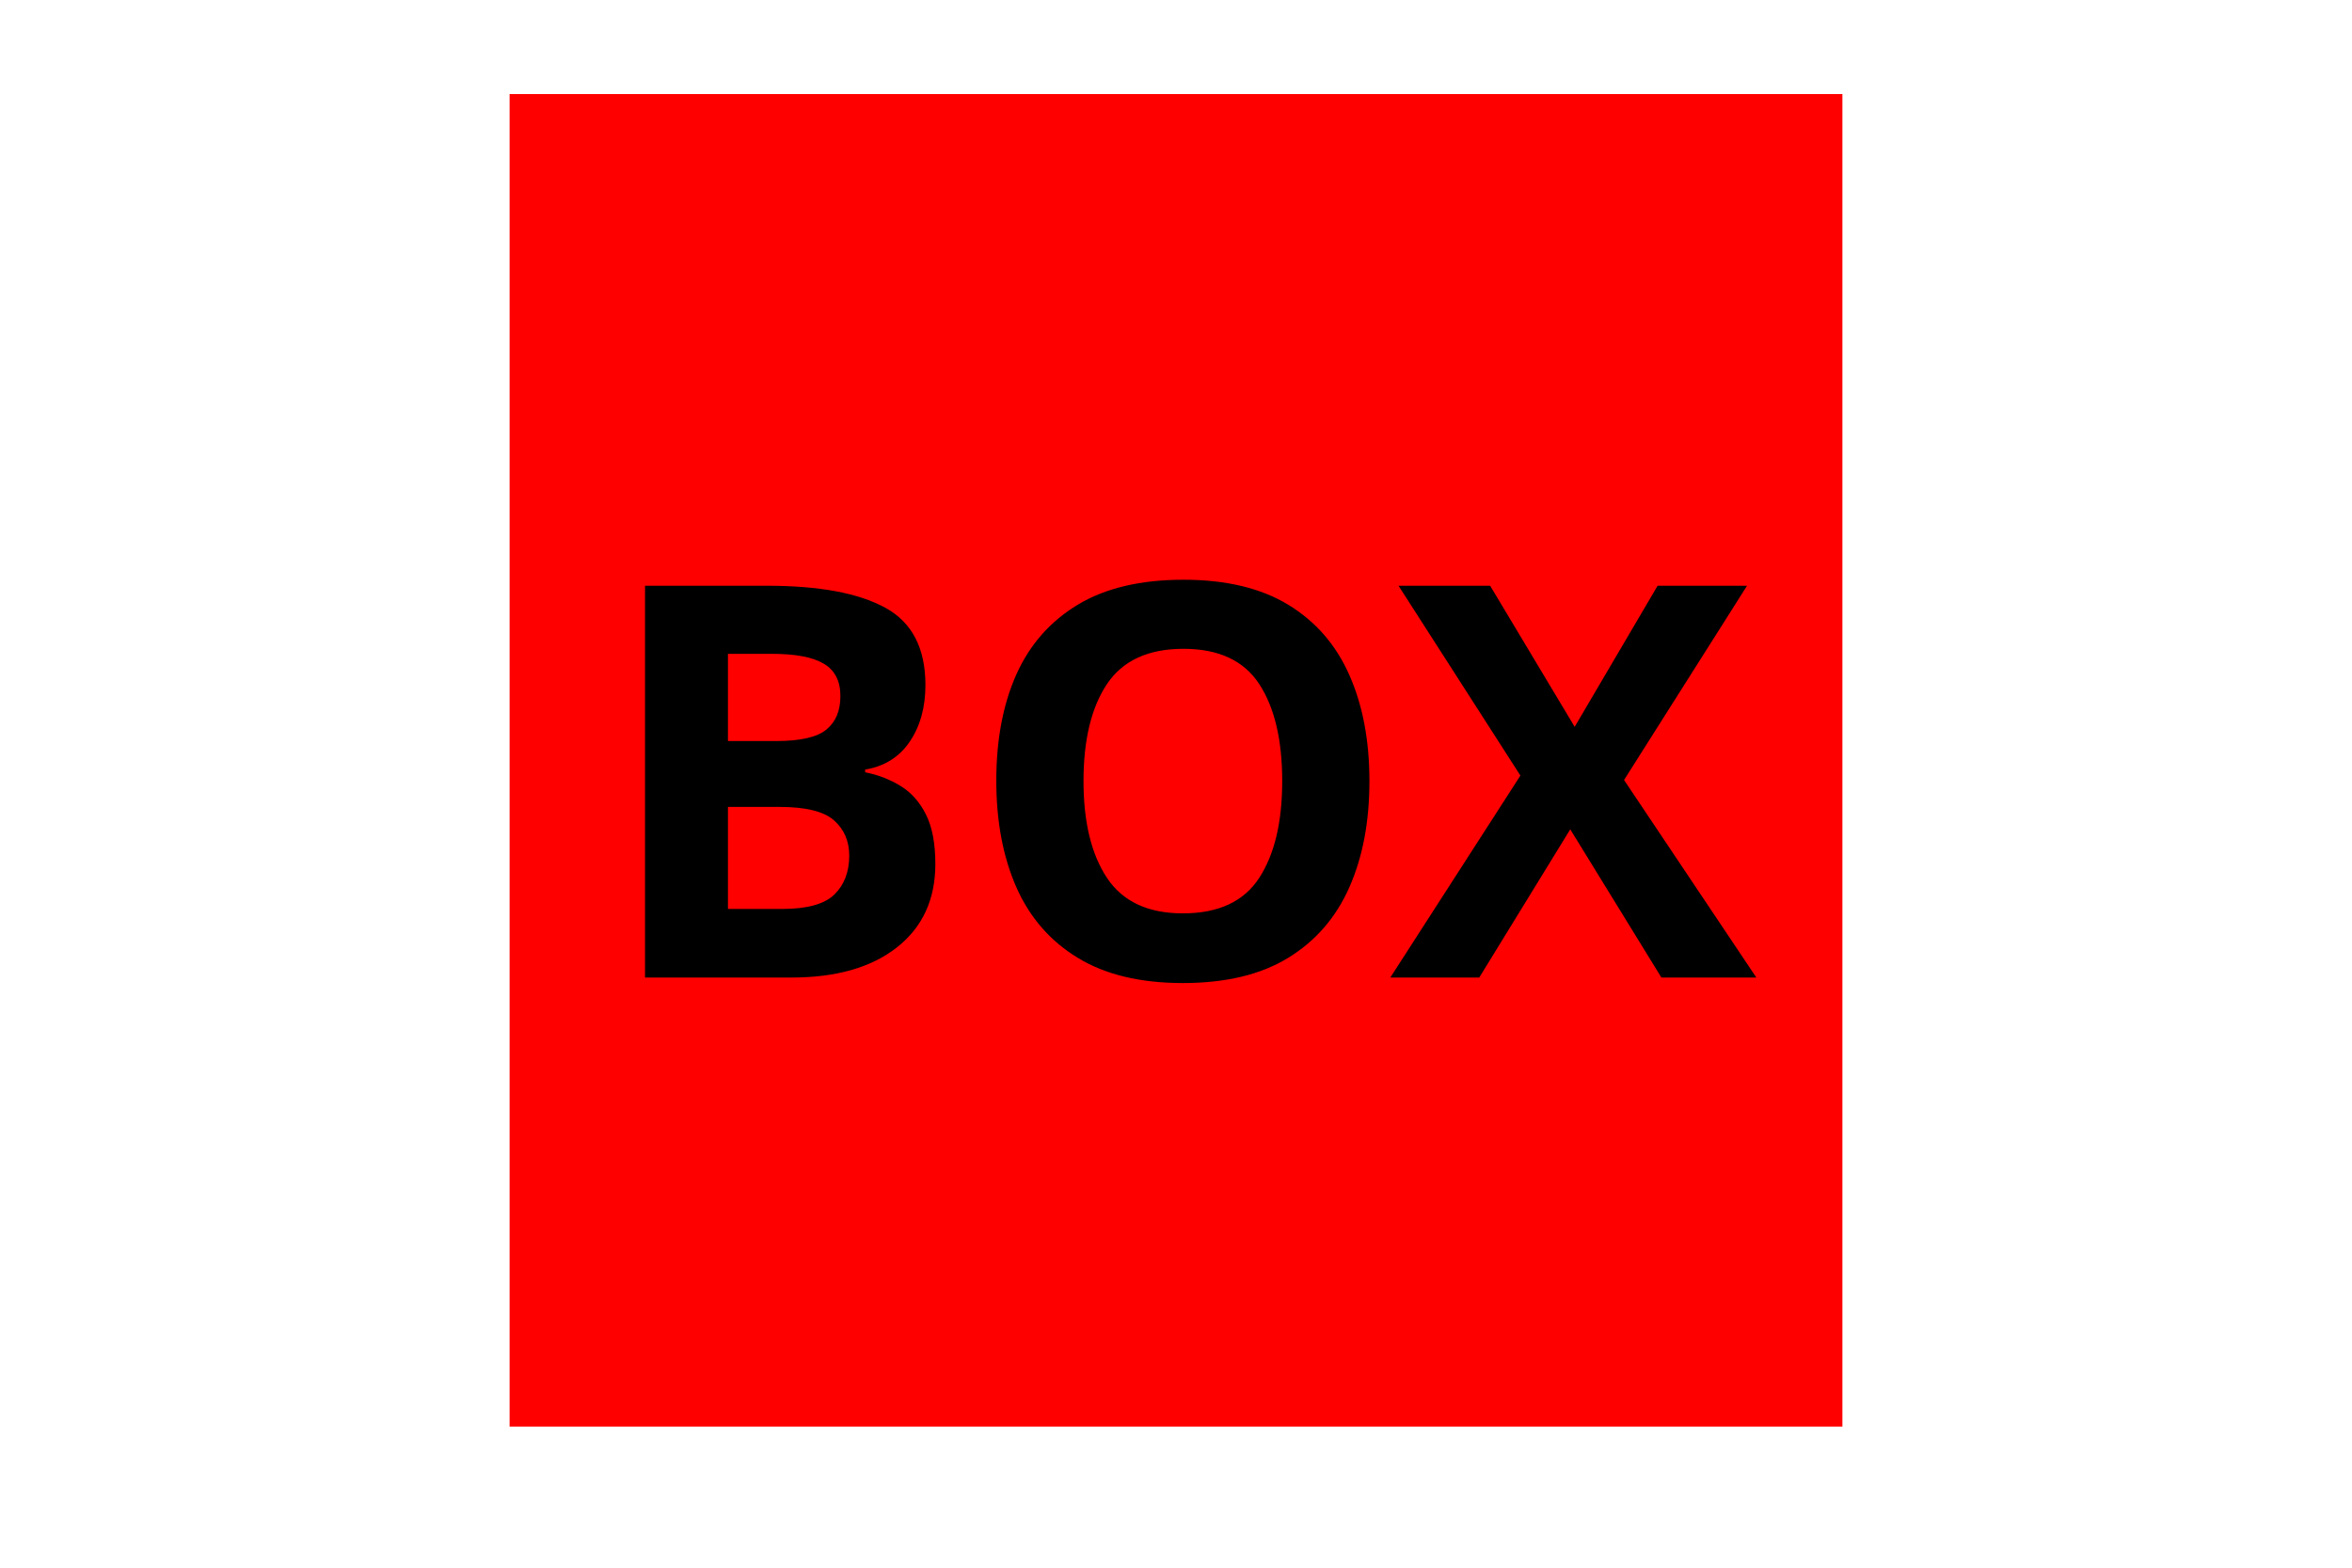
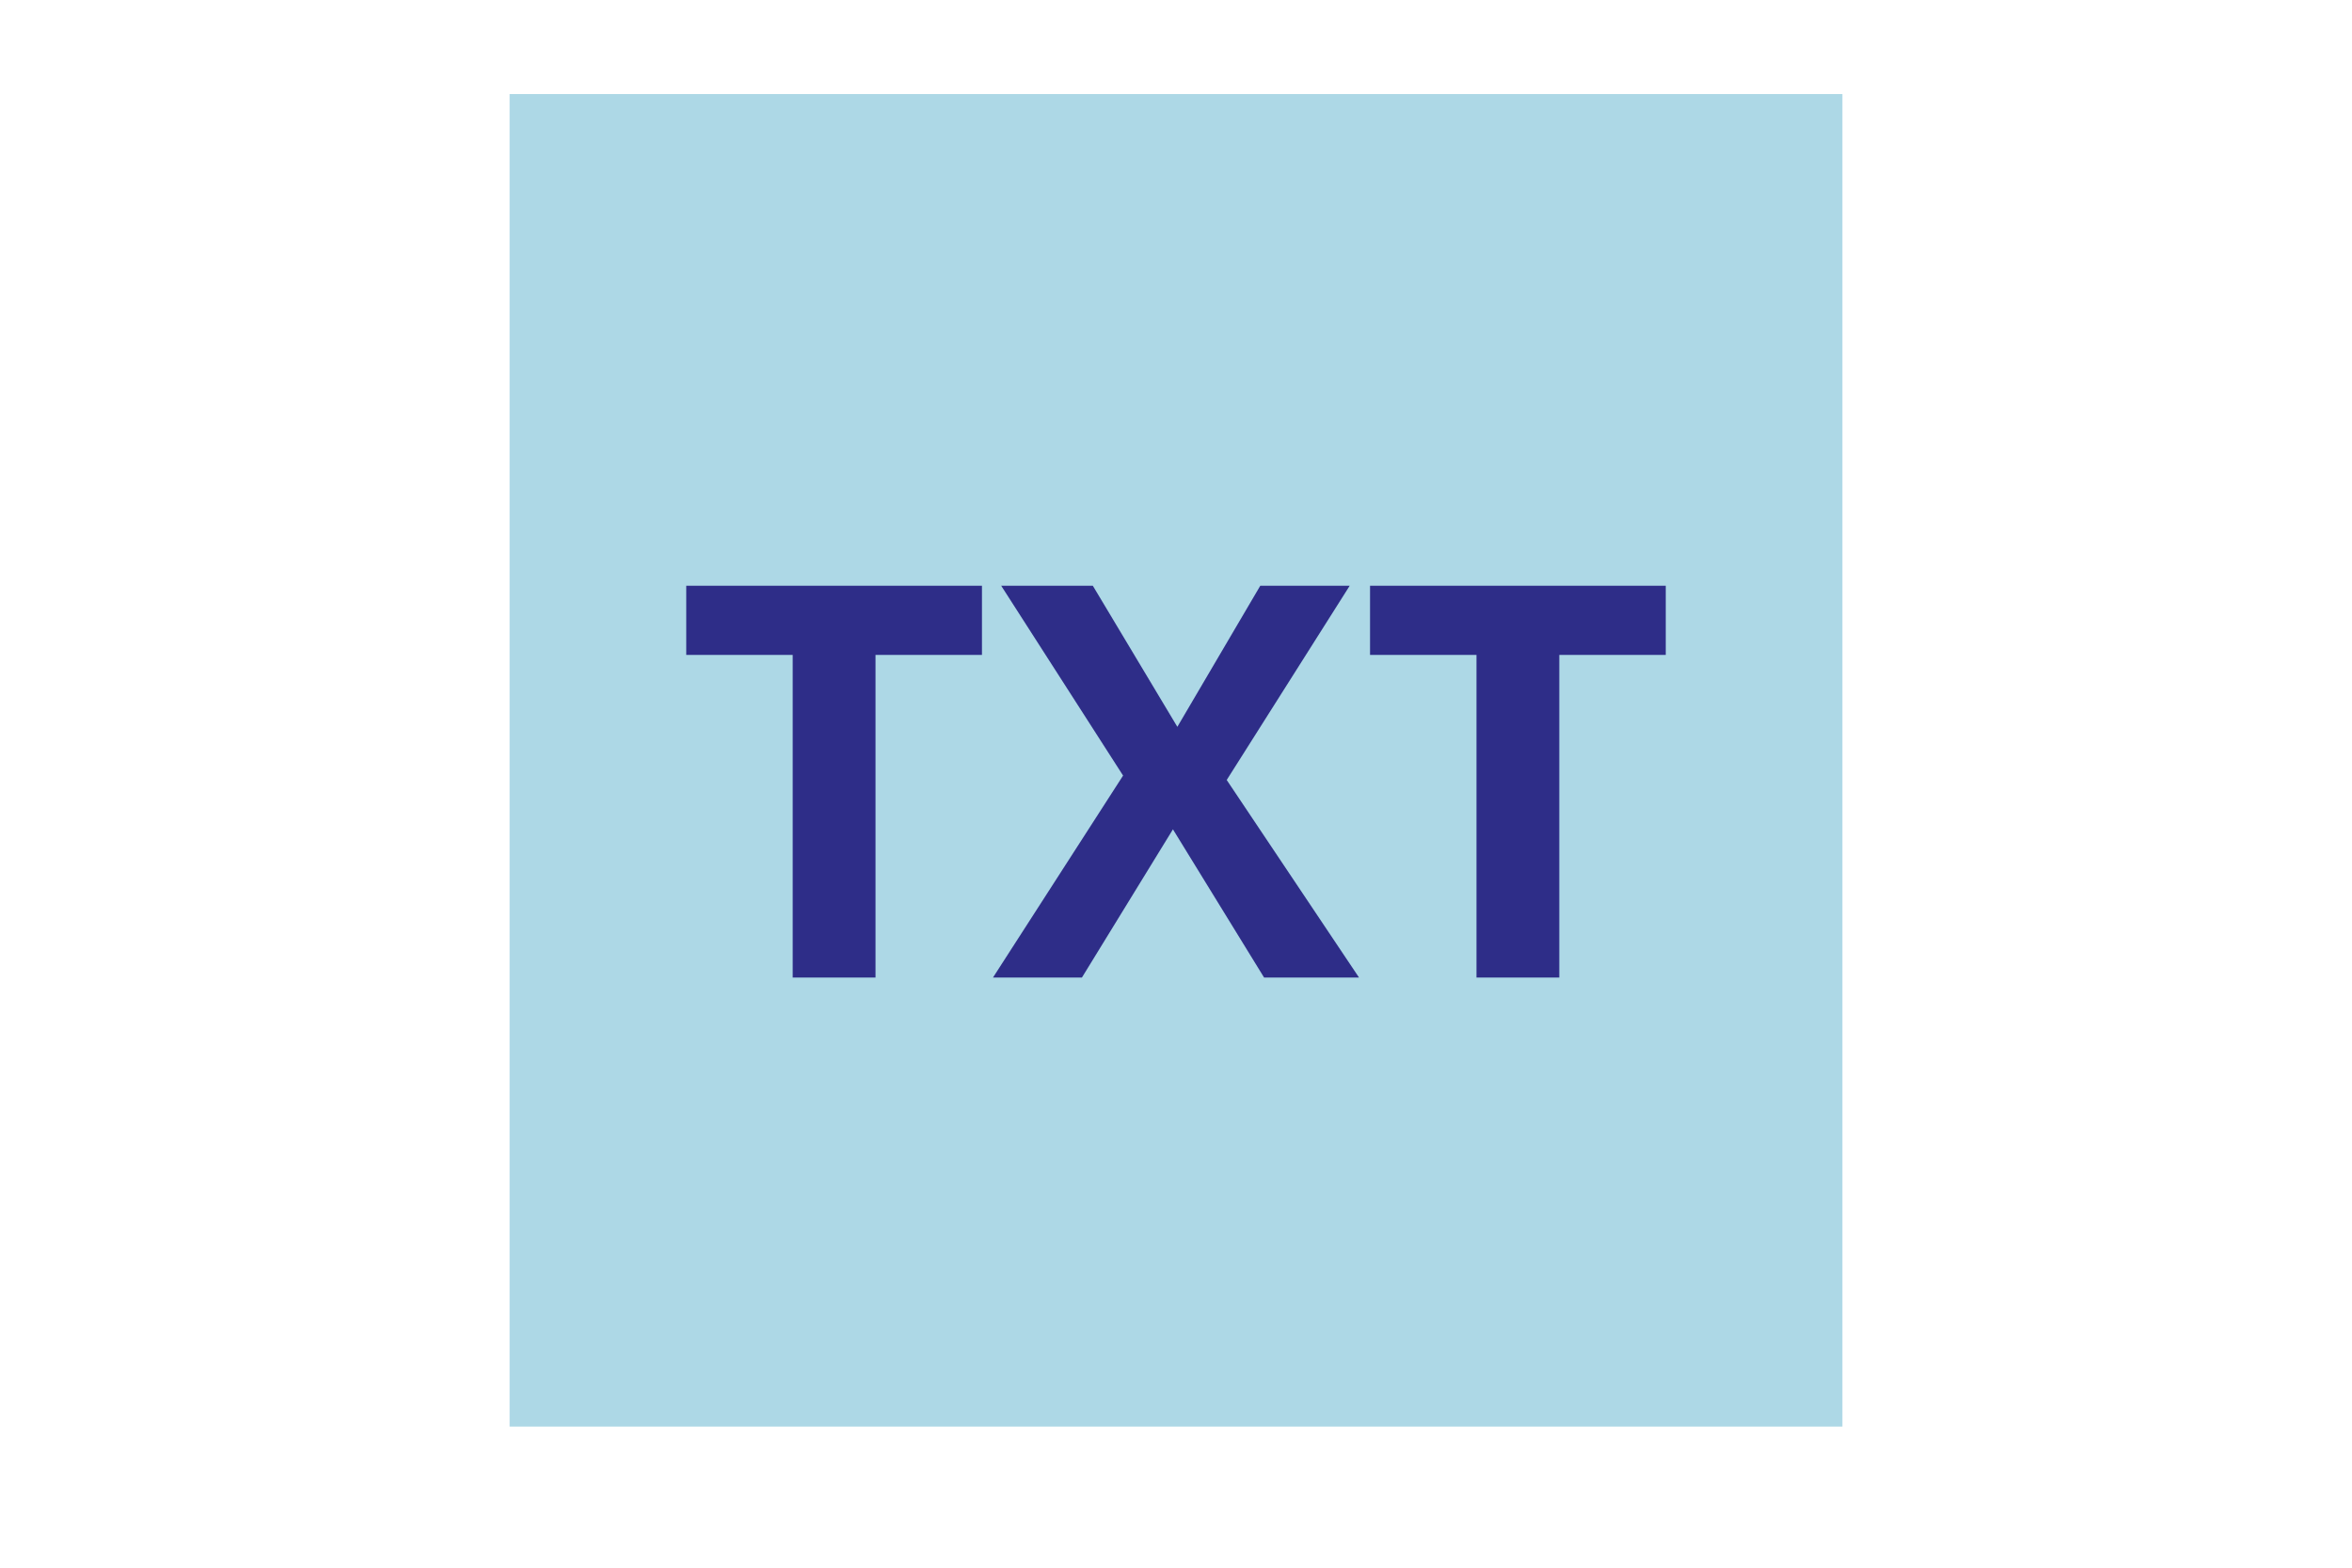
<svg xmlns="http://www.w3.org/2000/svg" version="1.1" width="300" height="200">
-   <rect x="65" y="12" width="170" height="170" fill="red" />
-   <text fill="black" font-weight="600" font-size="70" font-family="Century Gothic" x="50%" y="50%" dominant-baseline="middle" text-anchor="middle">BOX</text>
+   <rect x="65" y="12" width="170" height="170" fill="lightblue" />
+   <text fill="#2e2d88" font-weight="600" font-size="70" font-family="Century Gothic" x="50%" y="50%" dominant-baseline="middle" text-anchor="middle">TXT</text>
</svg>
